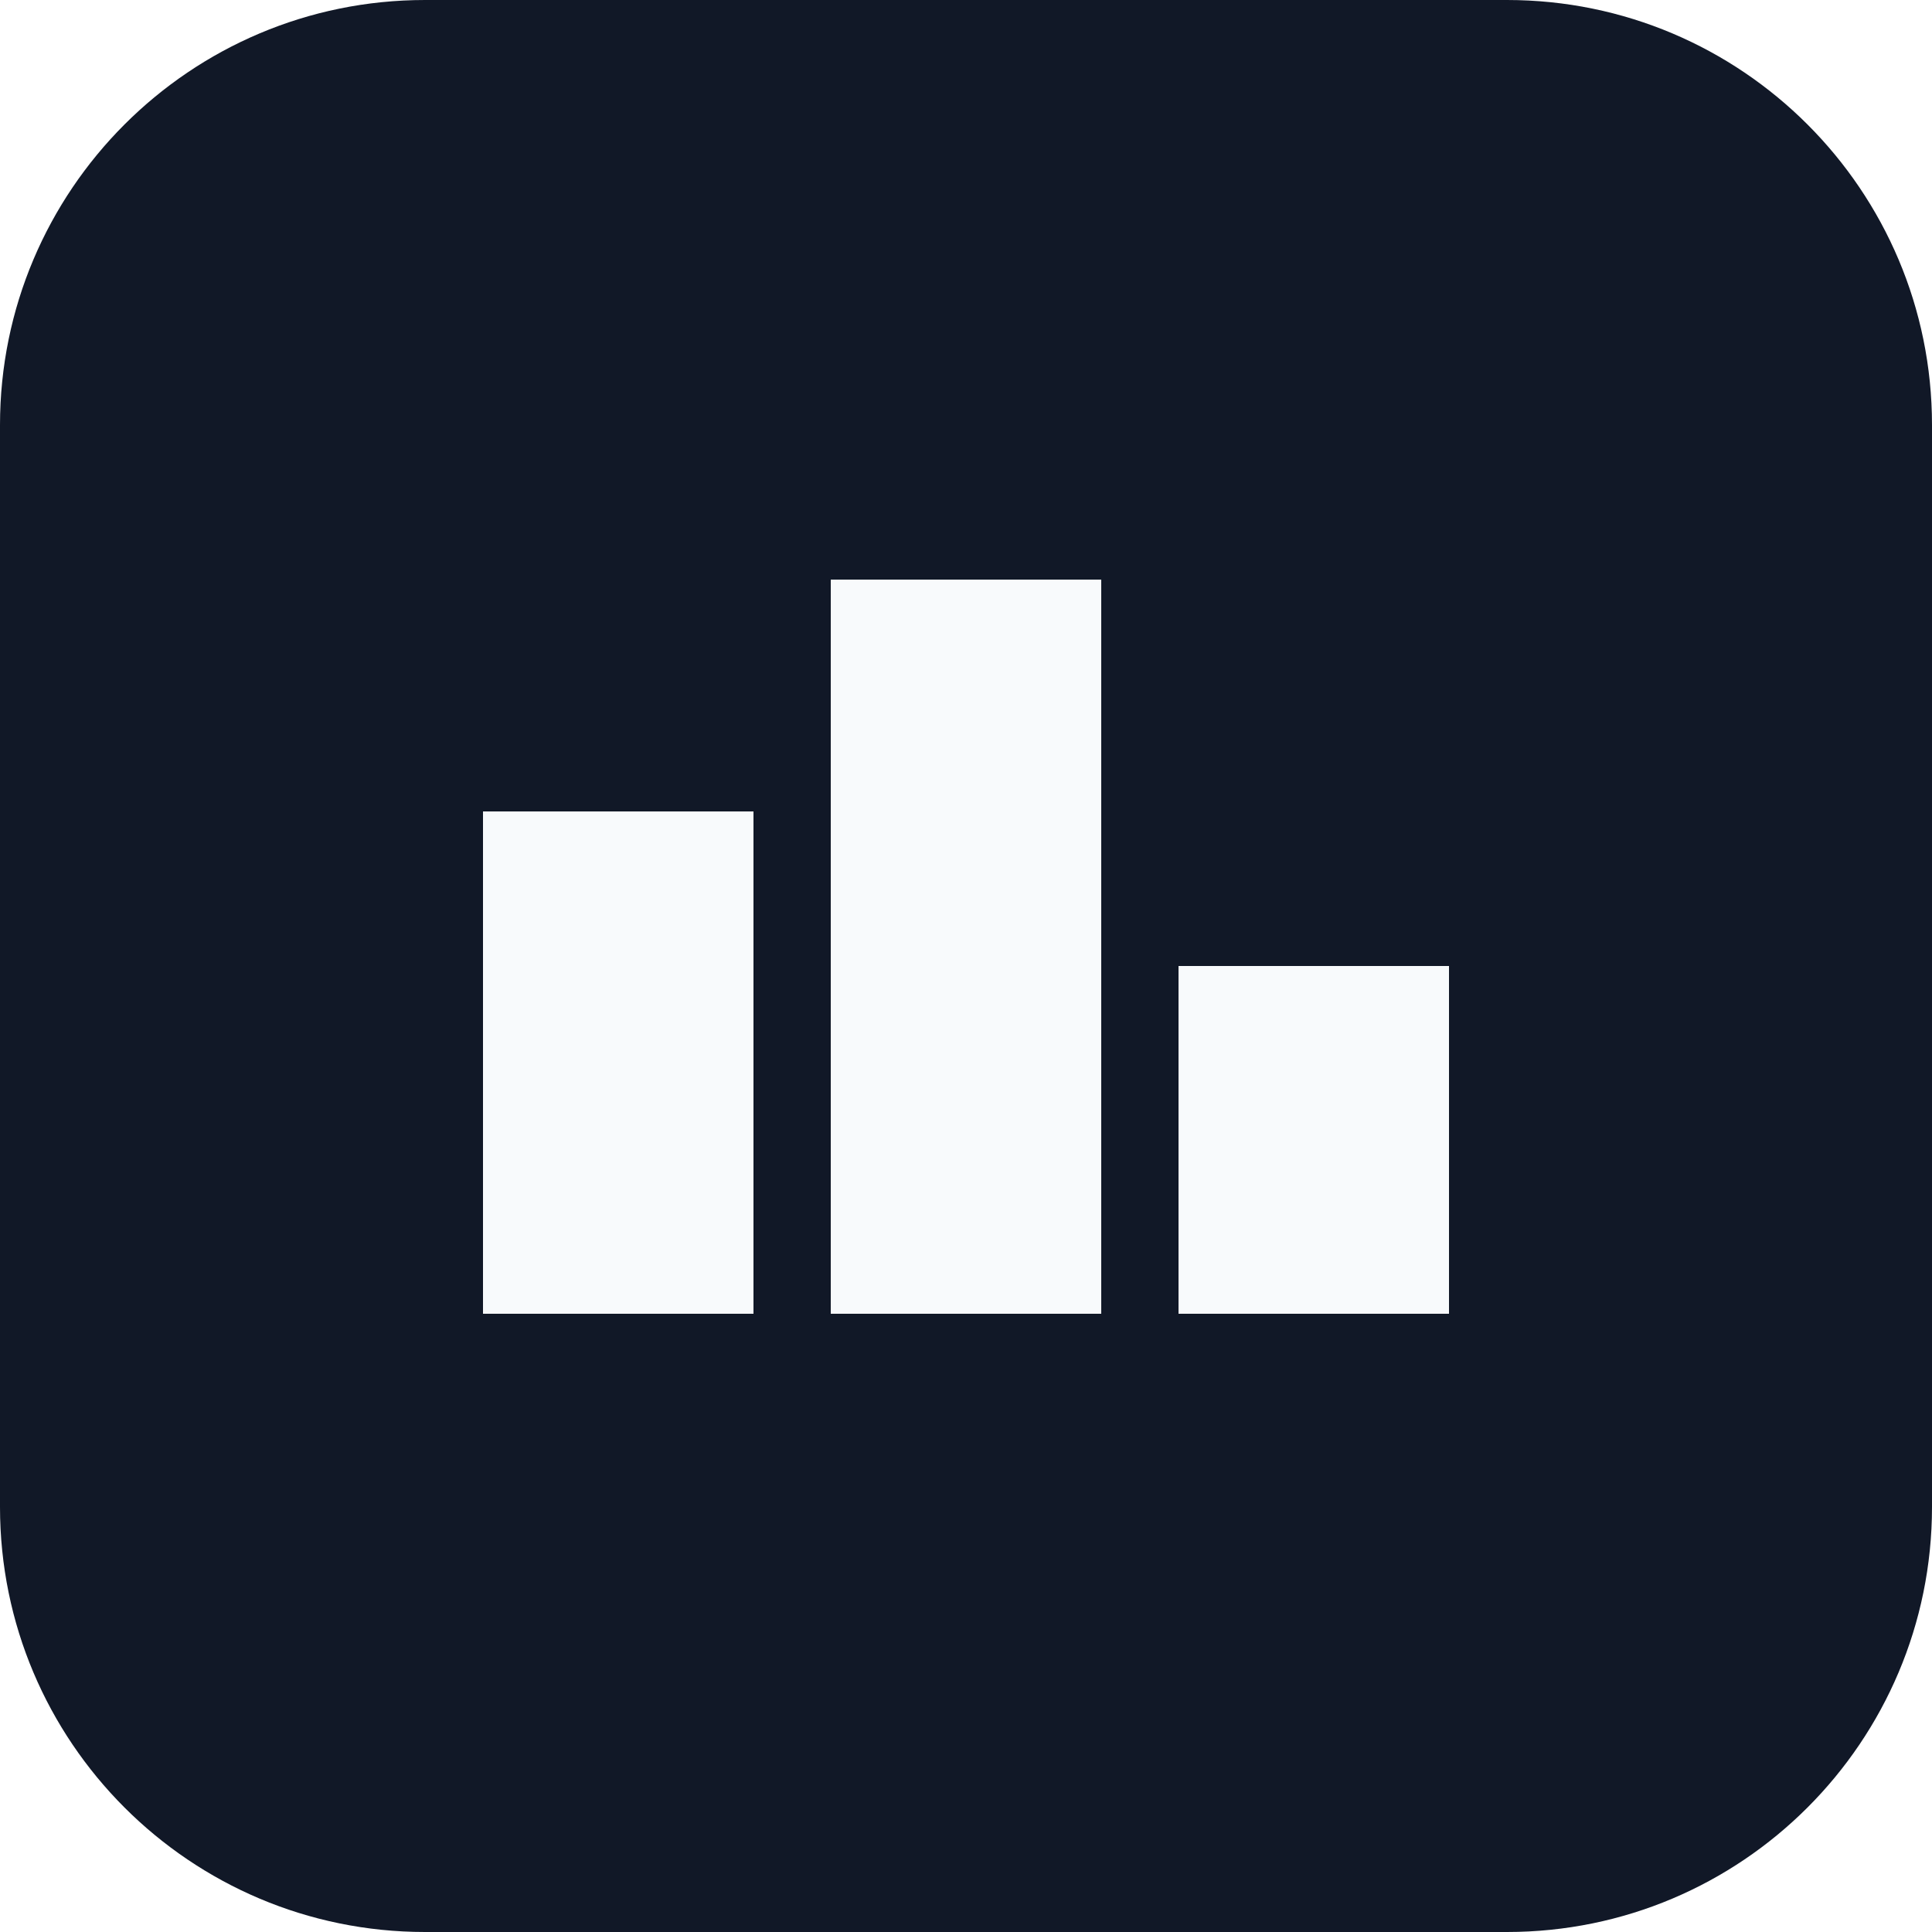
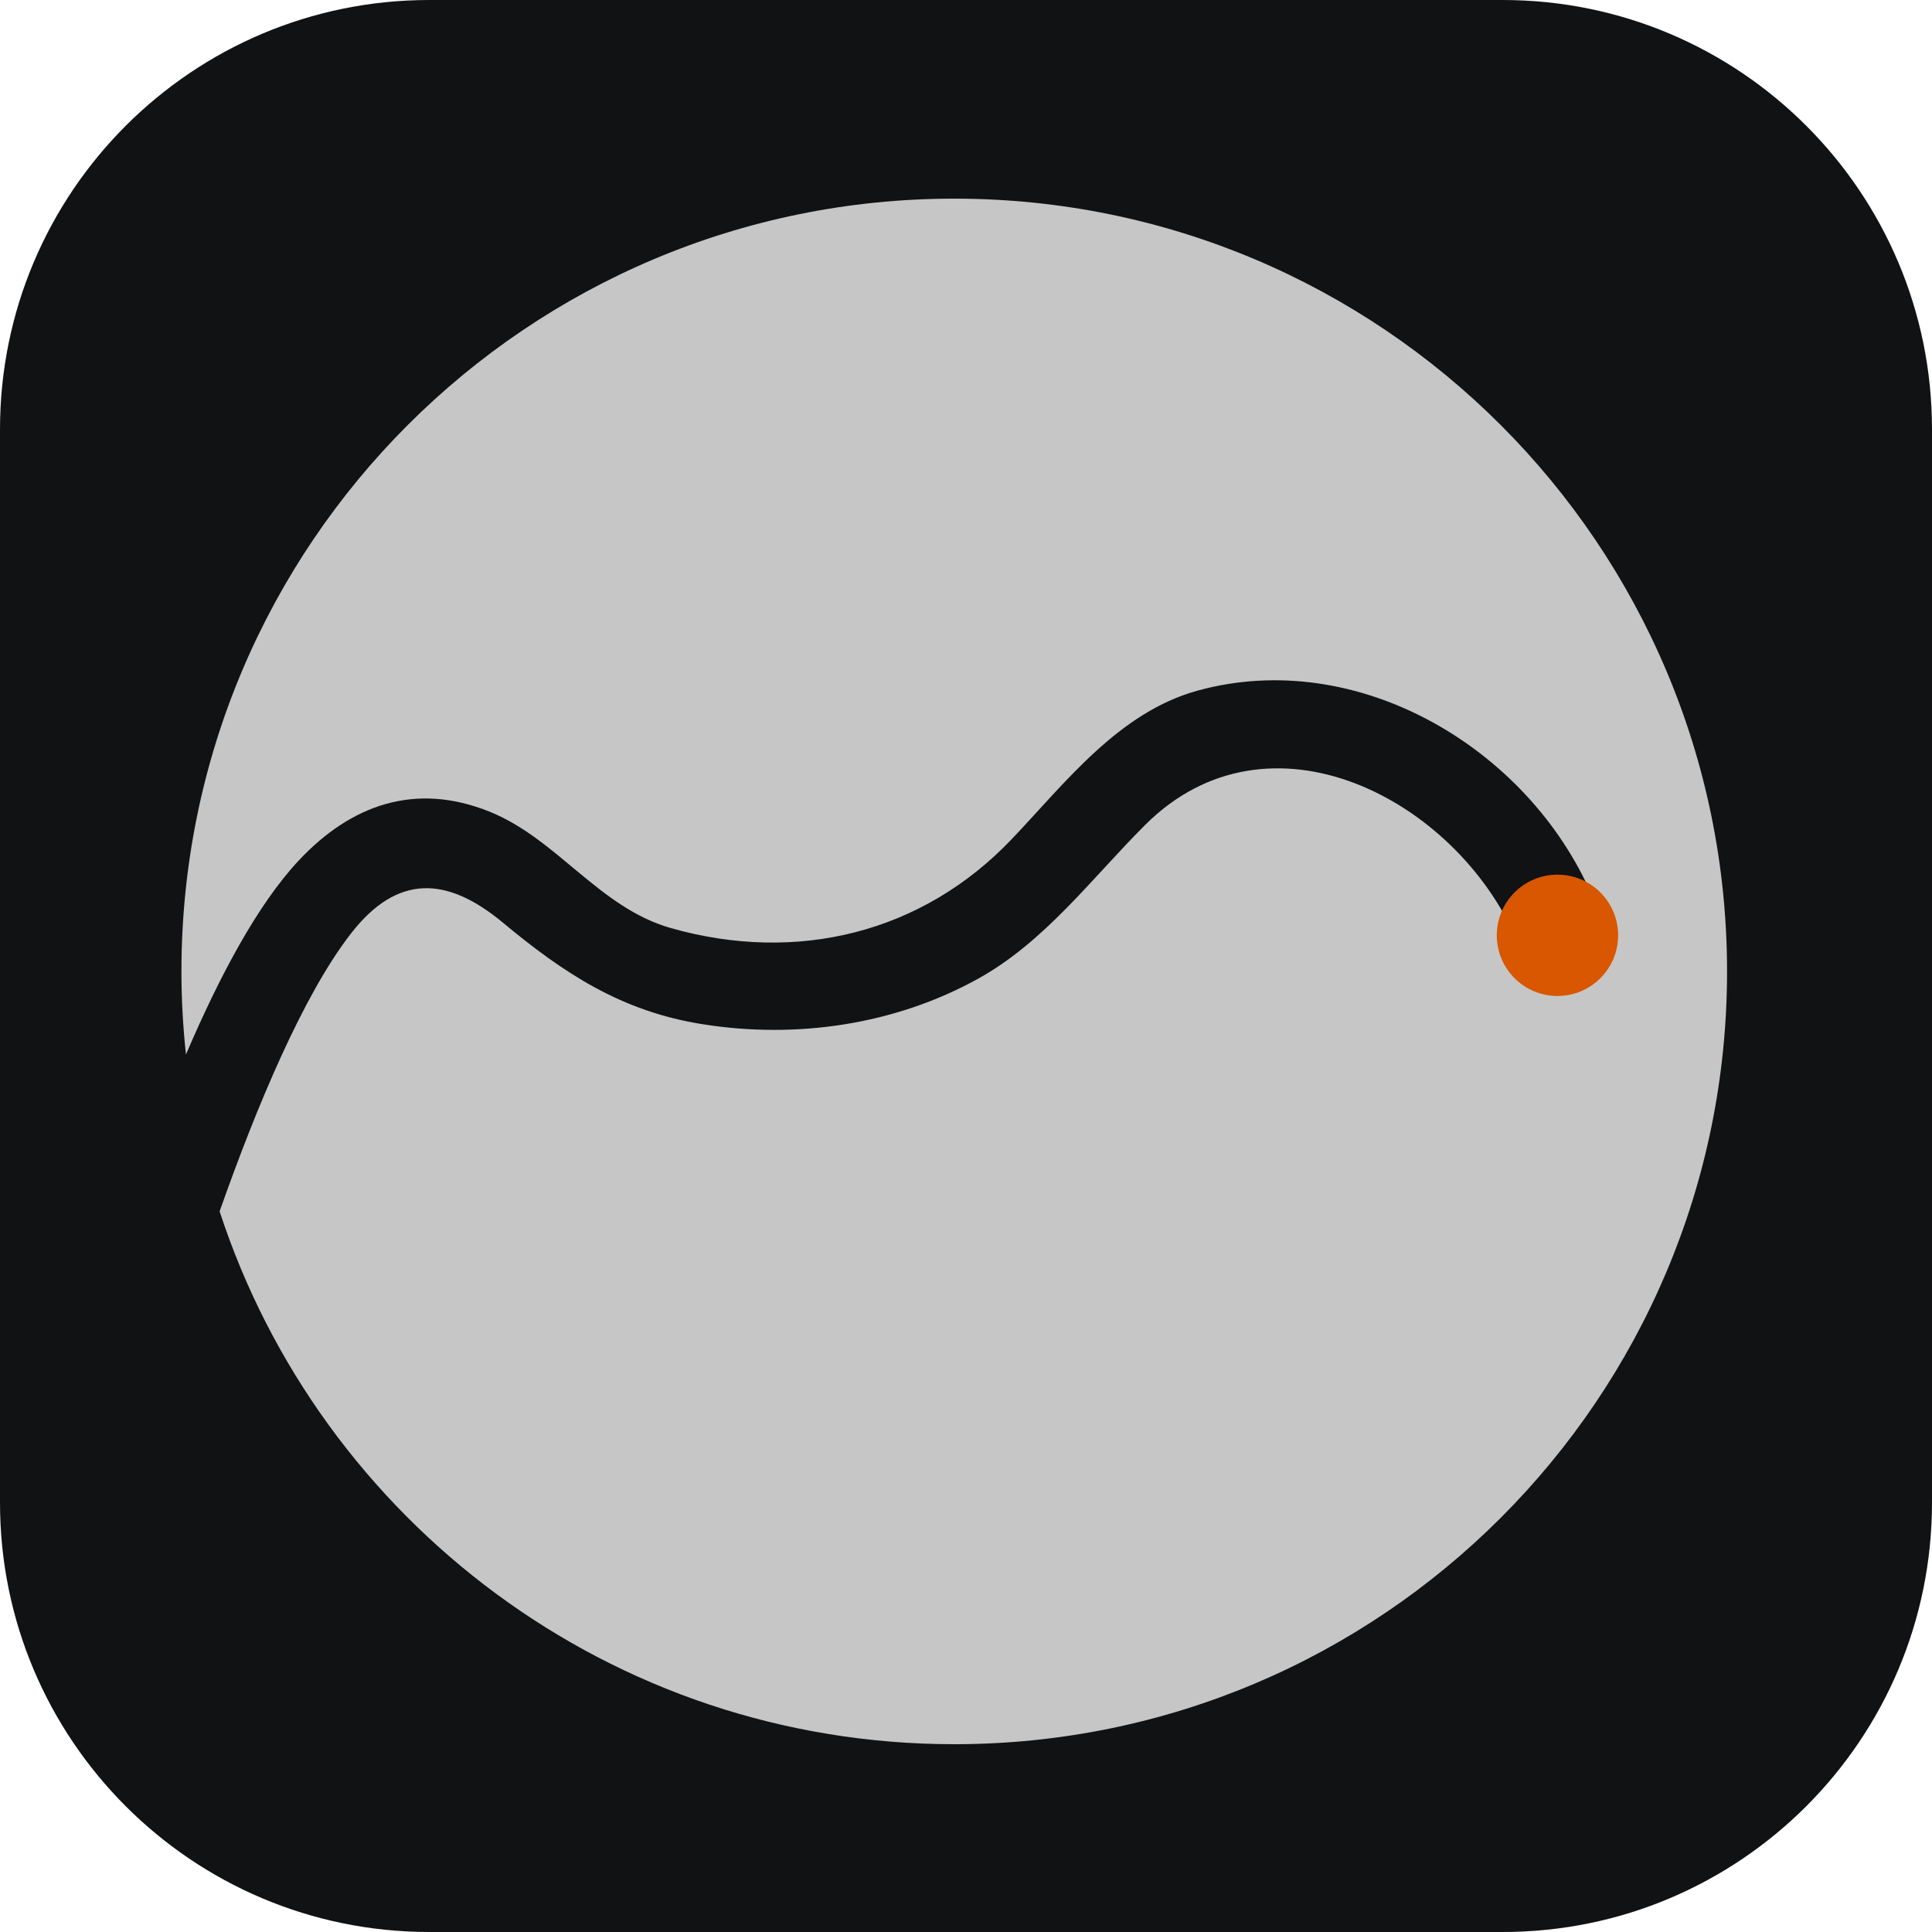
- <svg xmlns="http://www.w3.org/2000/svg" viewBox="0 0 100 100">
-   <rect width="100" height="100" rx="22" fill="#111827" />
-   <path d="M25 68h14V42H25zm18 0h14V30H43zm18 0h14V50H61z" fill="#f8fafc" />
+ <svg xmlns="http://www.w3.org/2000/svg" viewBox="0 0 180 180">
+   <rect width="180" height="180" rx="40" fill="#101214" />
+   <path fill="#C6C6C6" d="M88.904,18.507c-39.765,0-72,32.235-72,71.999c0,2.617,0.148,5.197,0.42,7.742 c3.115-7.288,6.674-13.974,10.493-18.059c4.889-5.229,10.879-7.338,17.758-4.583c6.343,2.541,10.235,8.969,16.946,10.867 c11.715,3.313,23.381,0.488,31.742-8.295c5-5.254,9.955-11.803,17.3-13.83c14.837-4.094,30.748,5.274,36.738,19.035 c2.072,4.761-4.937,8.909-7.026,4.107c-5.688-13.065-23.041-22.146-34.577-10.64c-4.959,4.947-9.33,10.88-15.573,14.336 c-7.772,4.302-16.954,5.634-25.721,4.229c-7.509-1.2-12.844-4.711-18.557-9.46c-5.191-4.314-9.811-4.542-14.121,0.982 c-4.465,5.724-8.831,16.176-12.265,25.922c9.406,28.815,36.485,49.645,68.444,49.645c39.765,0,72-32.233,72-71.999 C160.903,50.743,128.669,18.507,88.904,18.507z" />
+   <circle fill="#D85700" cx="145.105" cy="87.141" r="5.652" />
</svg>
